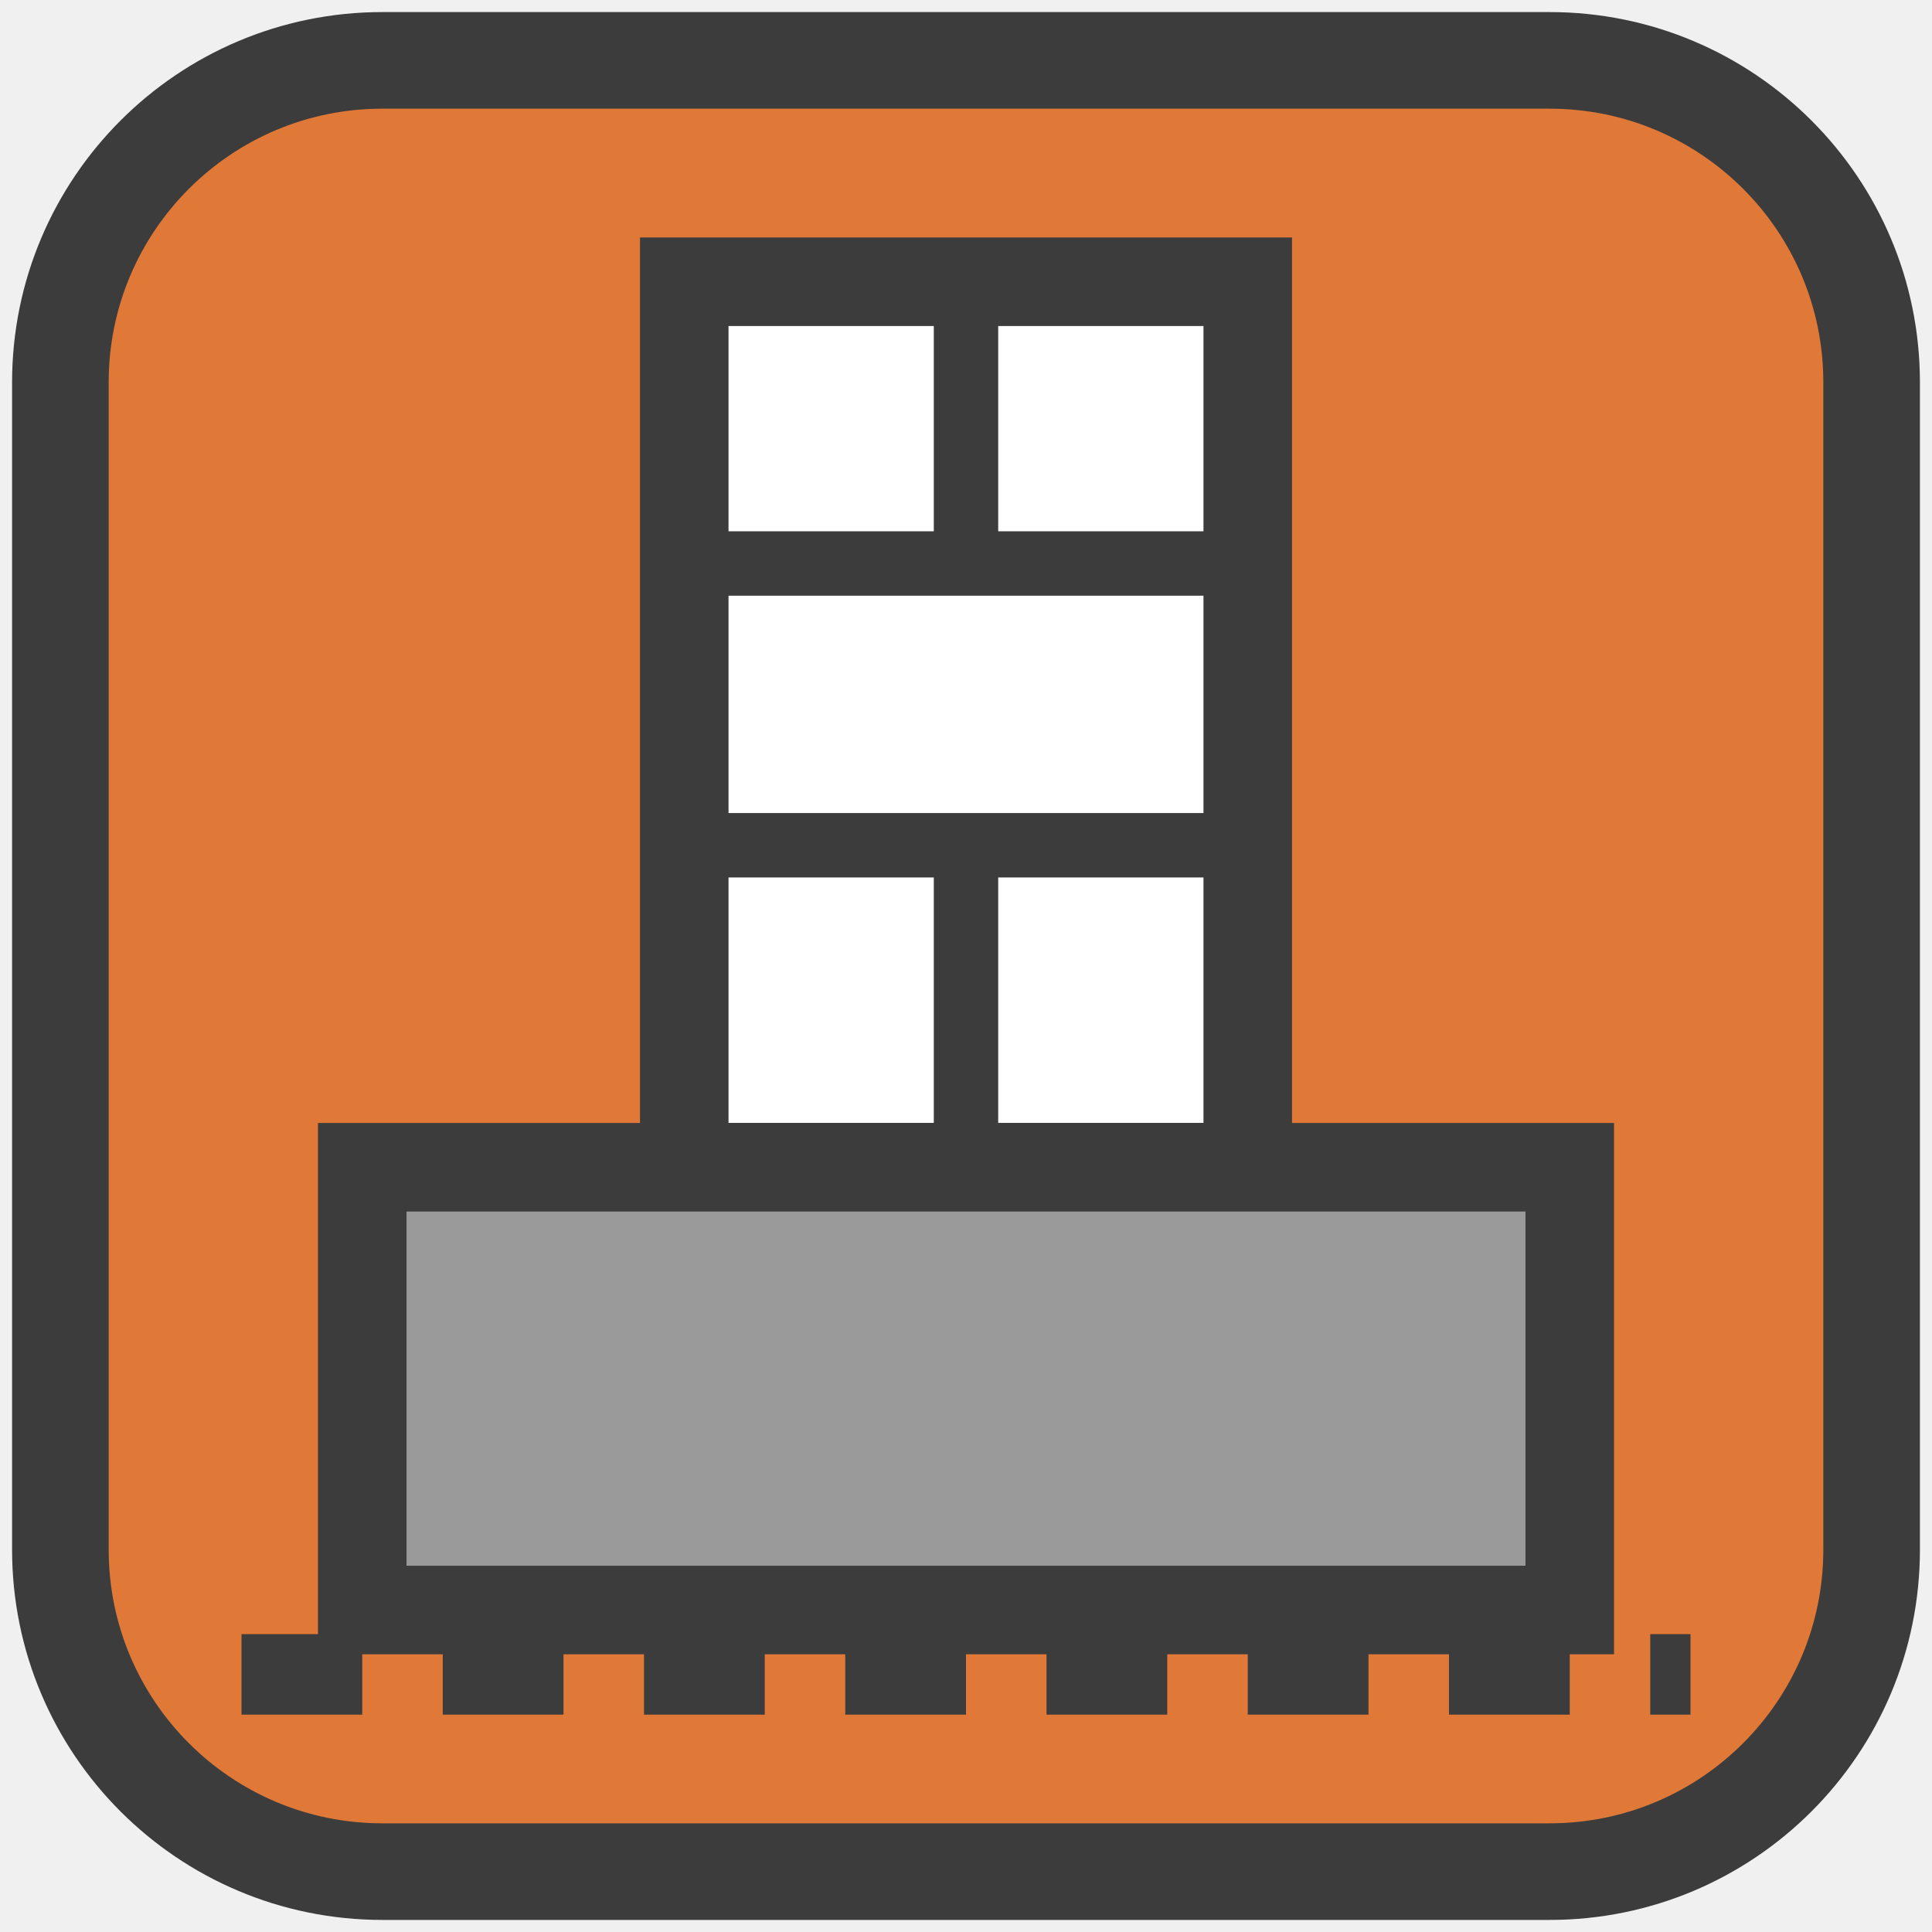
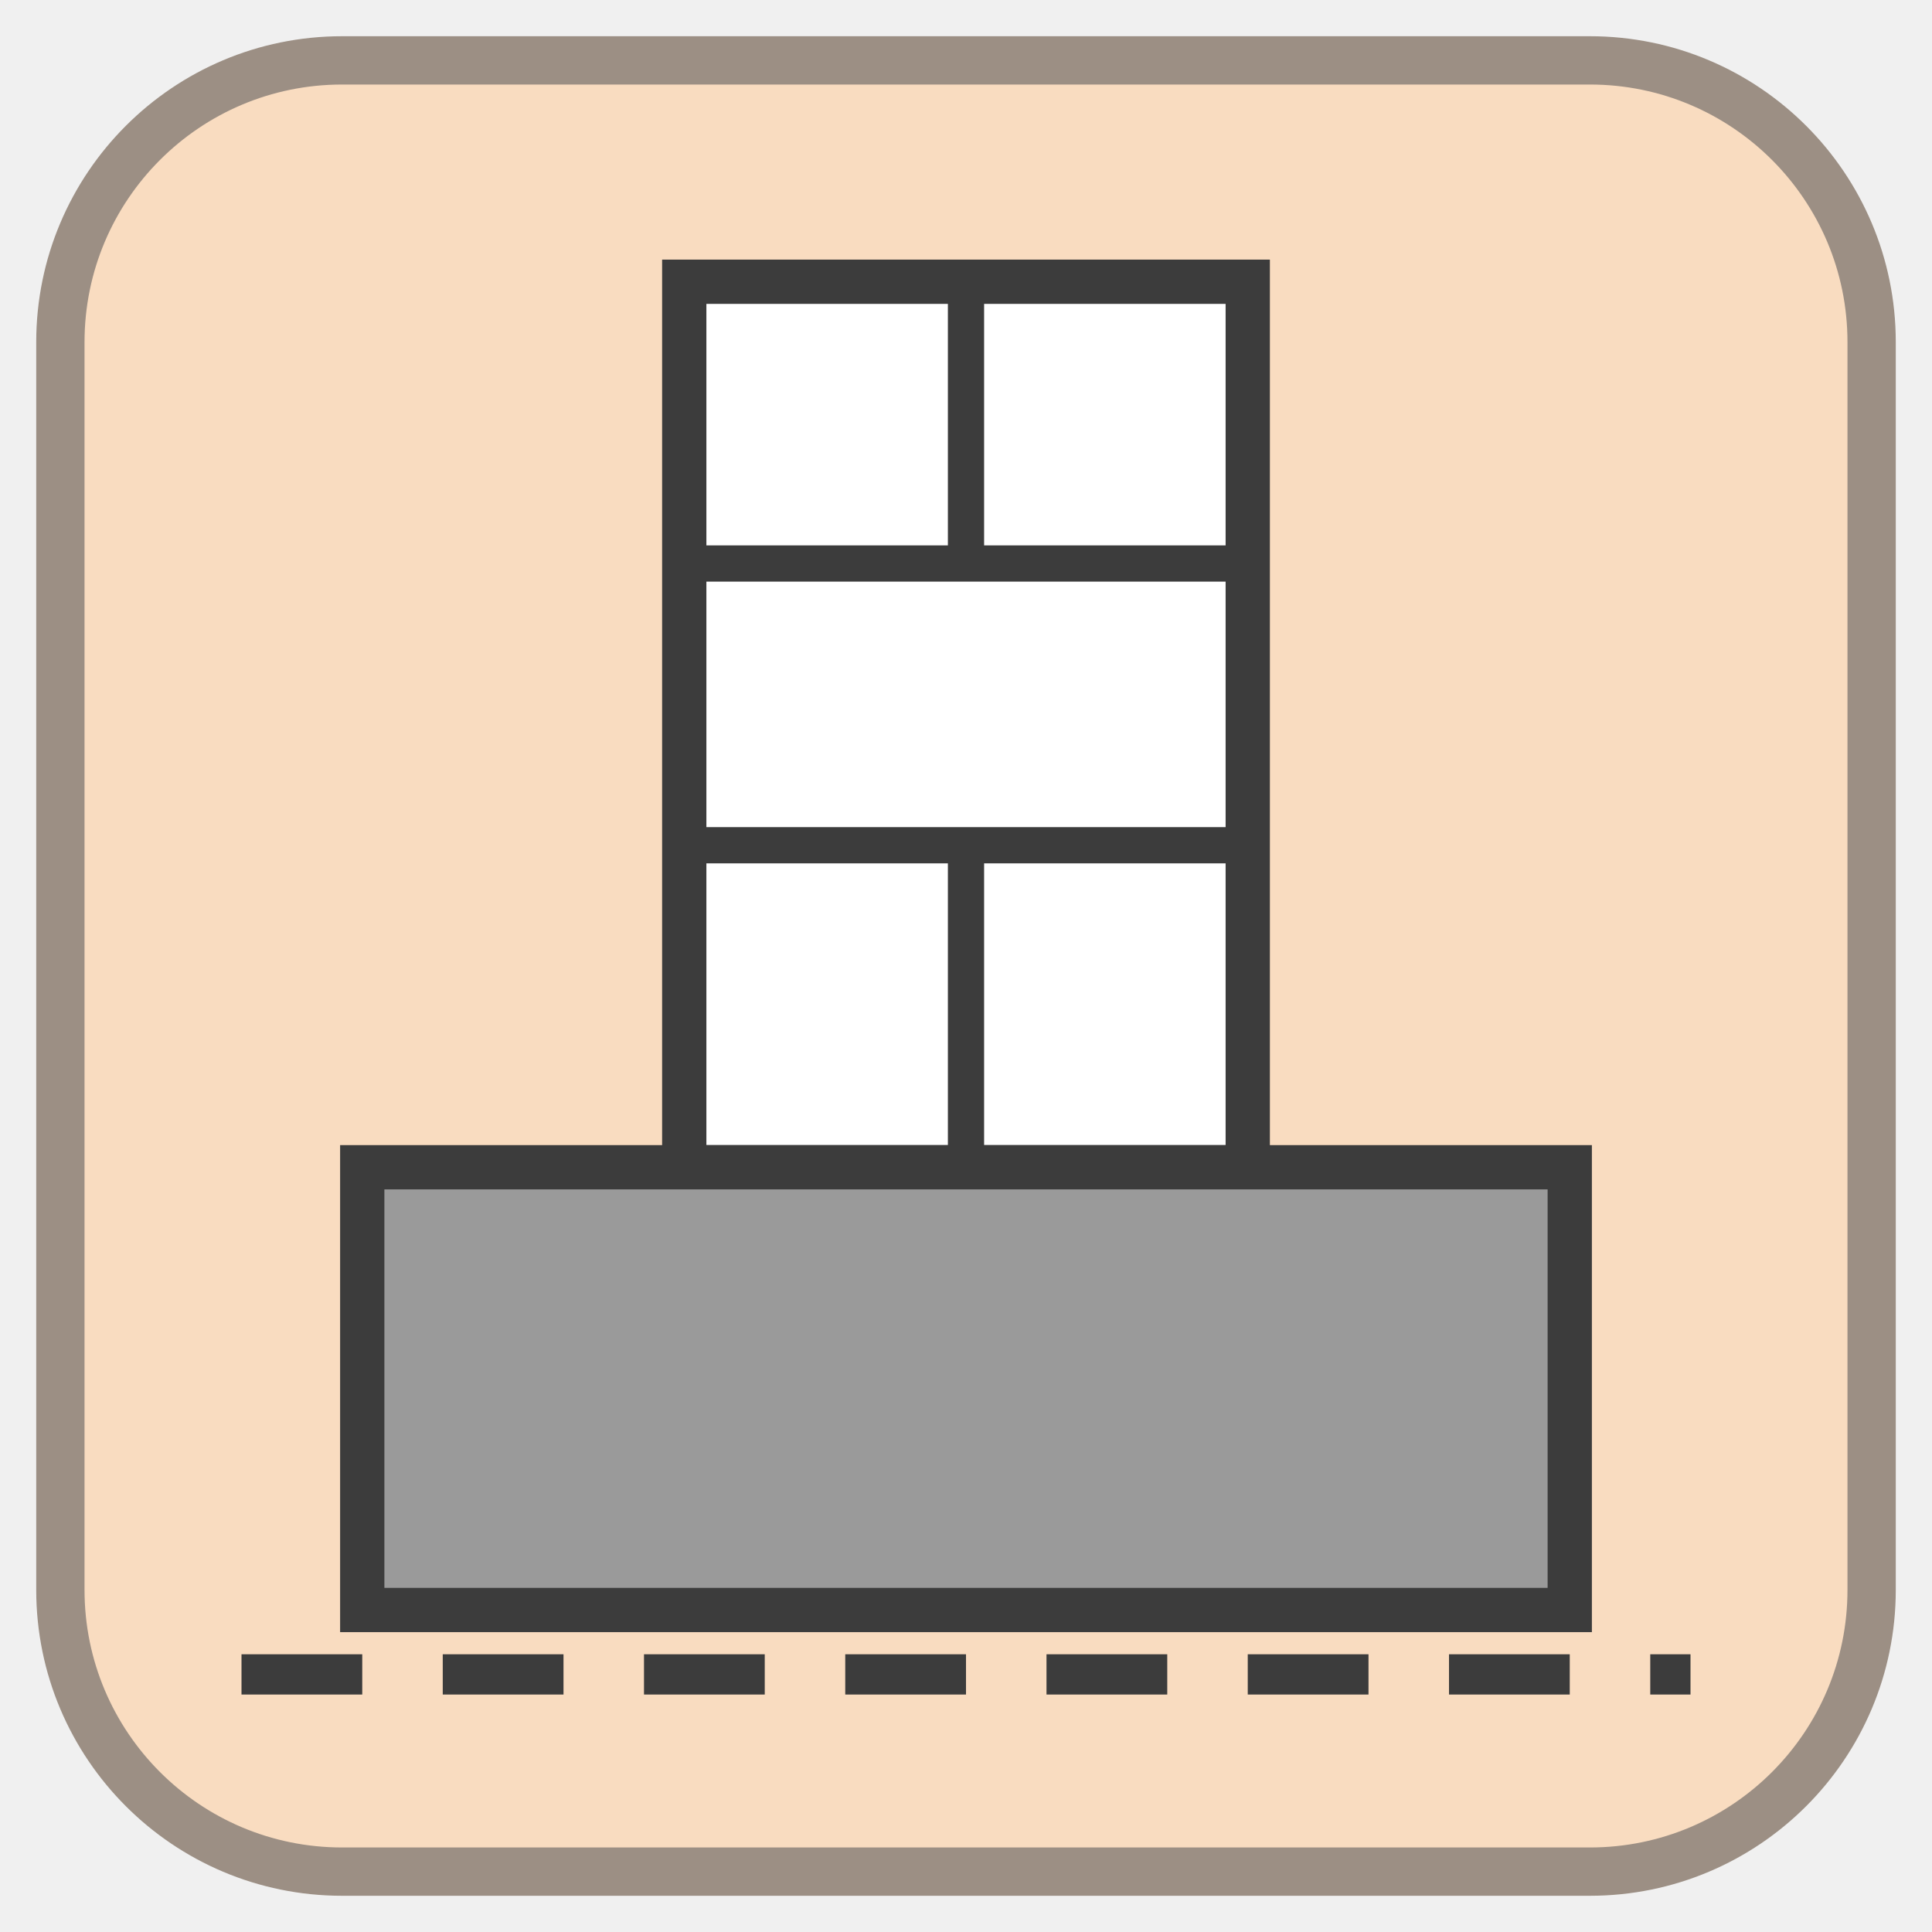
<svg xmlns="http://www.w3.org/2000/svg" viewBox="0 0 24 24" width="24" height="24">
-   <rect x="0.75" y="0.75" width="22.5" height="22.5" rx="4" fill="#E07838" stroke="#3C3C3C" stroke-width="1.2" />
-   <rect x="8.5" y="3.5" width="7" height="11" fill="#FFFFFF" stroke="#3C3C3C" stroke-width="1.1" />
-   <path d="M8.5 7 H15.5 M8.5 10.5 H15.5 M12 3.5 V7 M12 10.5 V14.5" stroke="#3C3C3C" stroke-width="0.8" />
-   <rect x="4.5" y="14.5" width="15" height="5.5" fill="#9A9A9A" stroke="#3C3C3C" stroke-width="1.1" />
-   <path d="M3 20.8 H21" stroke="#3C3C3C" stroke-width="1" stroke-dasharray="1.5 1" />
+   <rect x="0.75" y="0.75" width="22.5" height="22.5" rx="3.5" fill="#F9DCC0" stroke="#9C8F84" stroke-width="0.6" />
+   <rect x="8.5" y="3.5" width="7" height="11" fill="#FFFFFF" stroke="#3C3C3C" stroke-width="0.55" />
+   <path d="M8.5 7 H15.5 M8.5 10.5 H15.5 M12 3.5 V7 M12 10.5 V14.5" stroke="#3C3C3C" stroke-width="0.45" />
+   <rect x="4.5" y="14.5" width="15" height="5.5" fill="#9A9A9A" stroke="#3C3C3C" stroke-width="0.55" />
+   <path d="M3 20.8 H21" stroke="#3C3C3C" stroke-width="0.5" stroke-dasharray="1.5 1" />
</svg>
